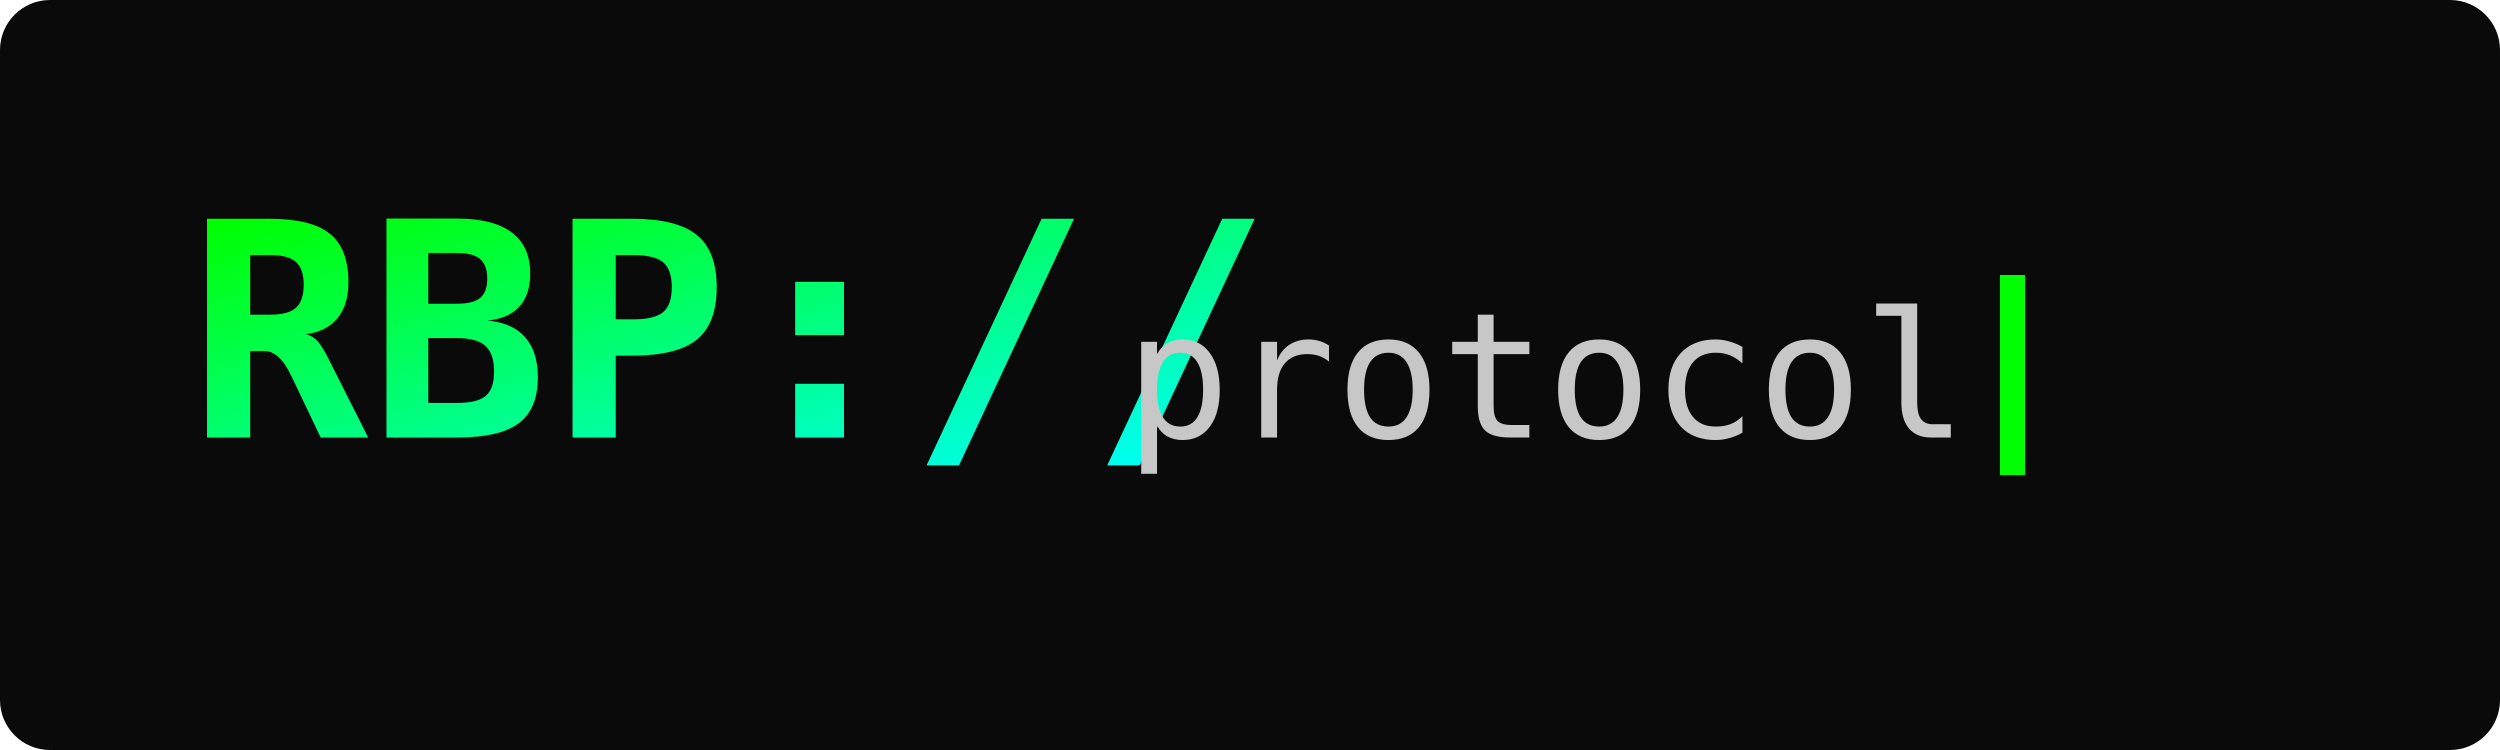
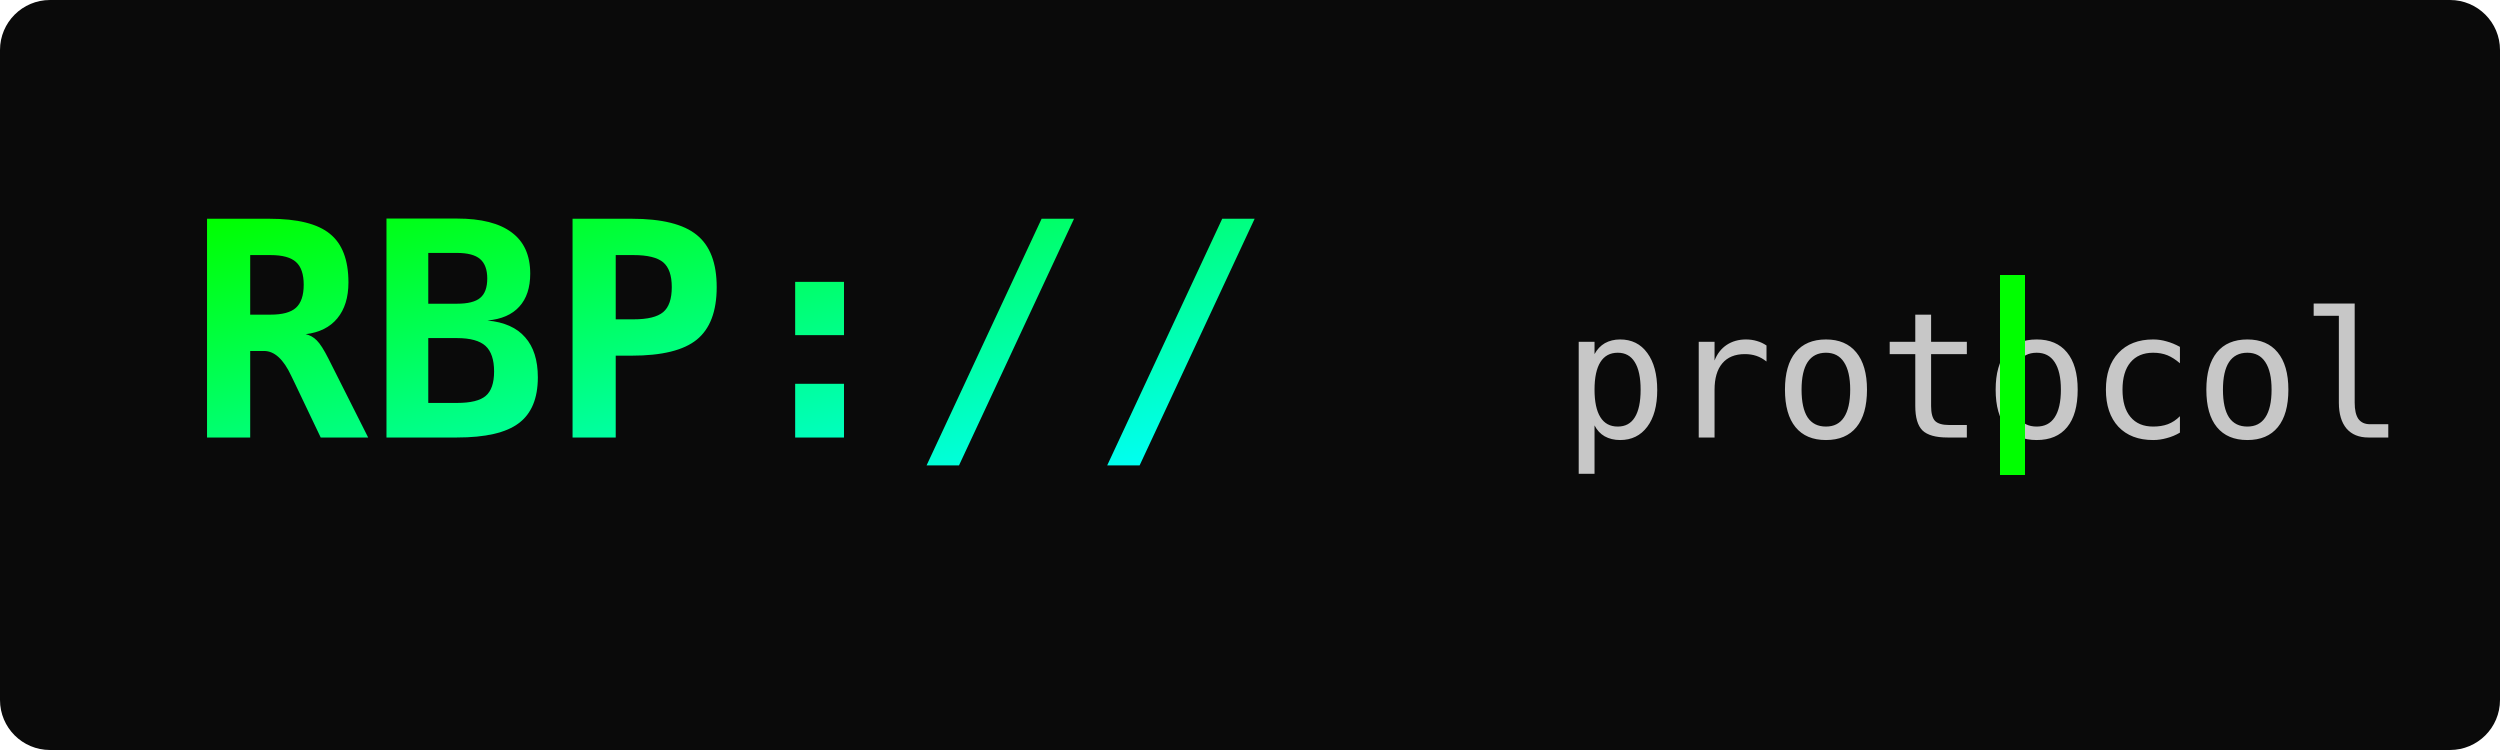
<svg xmlns="http://www.w3.org/2000/svg" width="200" height="60" viewBox="0 0 200 60">
  <defs>
    <linearGradient id="matrixGradientDark" x1="0%" y1="0%" x2="100%" y2="100%">
      <stop offset="0%" style="stop-color:#00ff00;stop-opacity:1" />
      <stop offset="100%" style="stop-color:#00ffff;stop-opacity:1" />
    </linearGradient>
  </defs>
  <rect x="0" y="0" width="200" height="60" fill="#0a0a0a" rx="4" />
  <text x="15" y="35" font-family="'JetBrains Mono', monospace" font-size="24" font-weight="bold" fill="url(#matrixGradientDark)">
    RBP://
  </text>
-   <text x="90" y="35" font-family="'JetBrains Mono', monospace" font-size="14" fill="#c7c7c7">
+   <text x="125" y="35" font-family="'JetBrains Mono', monospace" font-size="14" fill="#c7c7c7">
    protocol
  </text>
  <rect x="160" y="22" width="2" height="16" fill="#00ff00" />
</svg>
